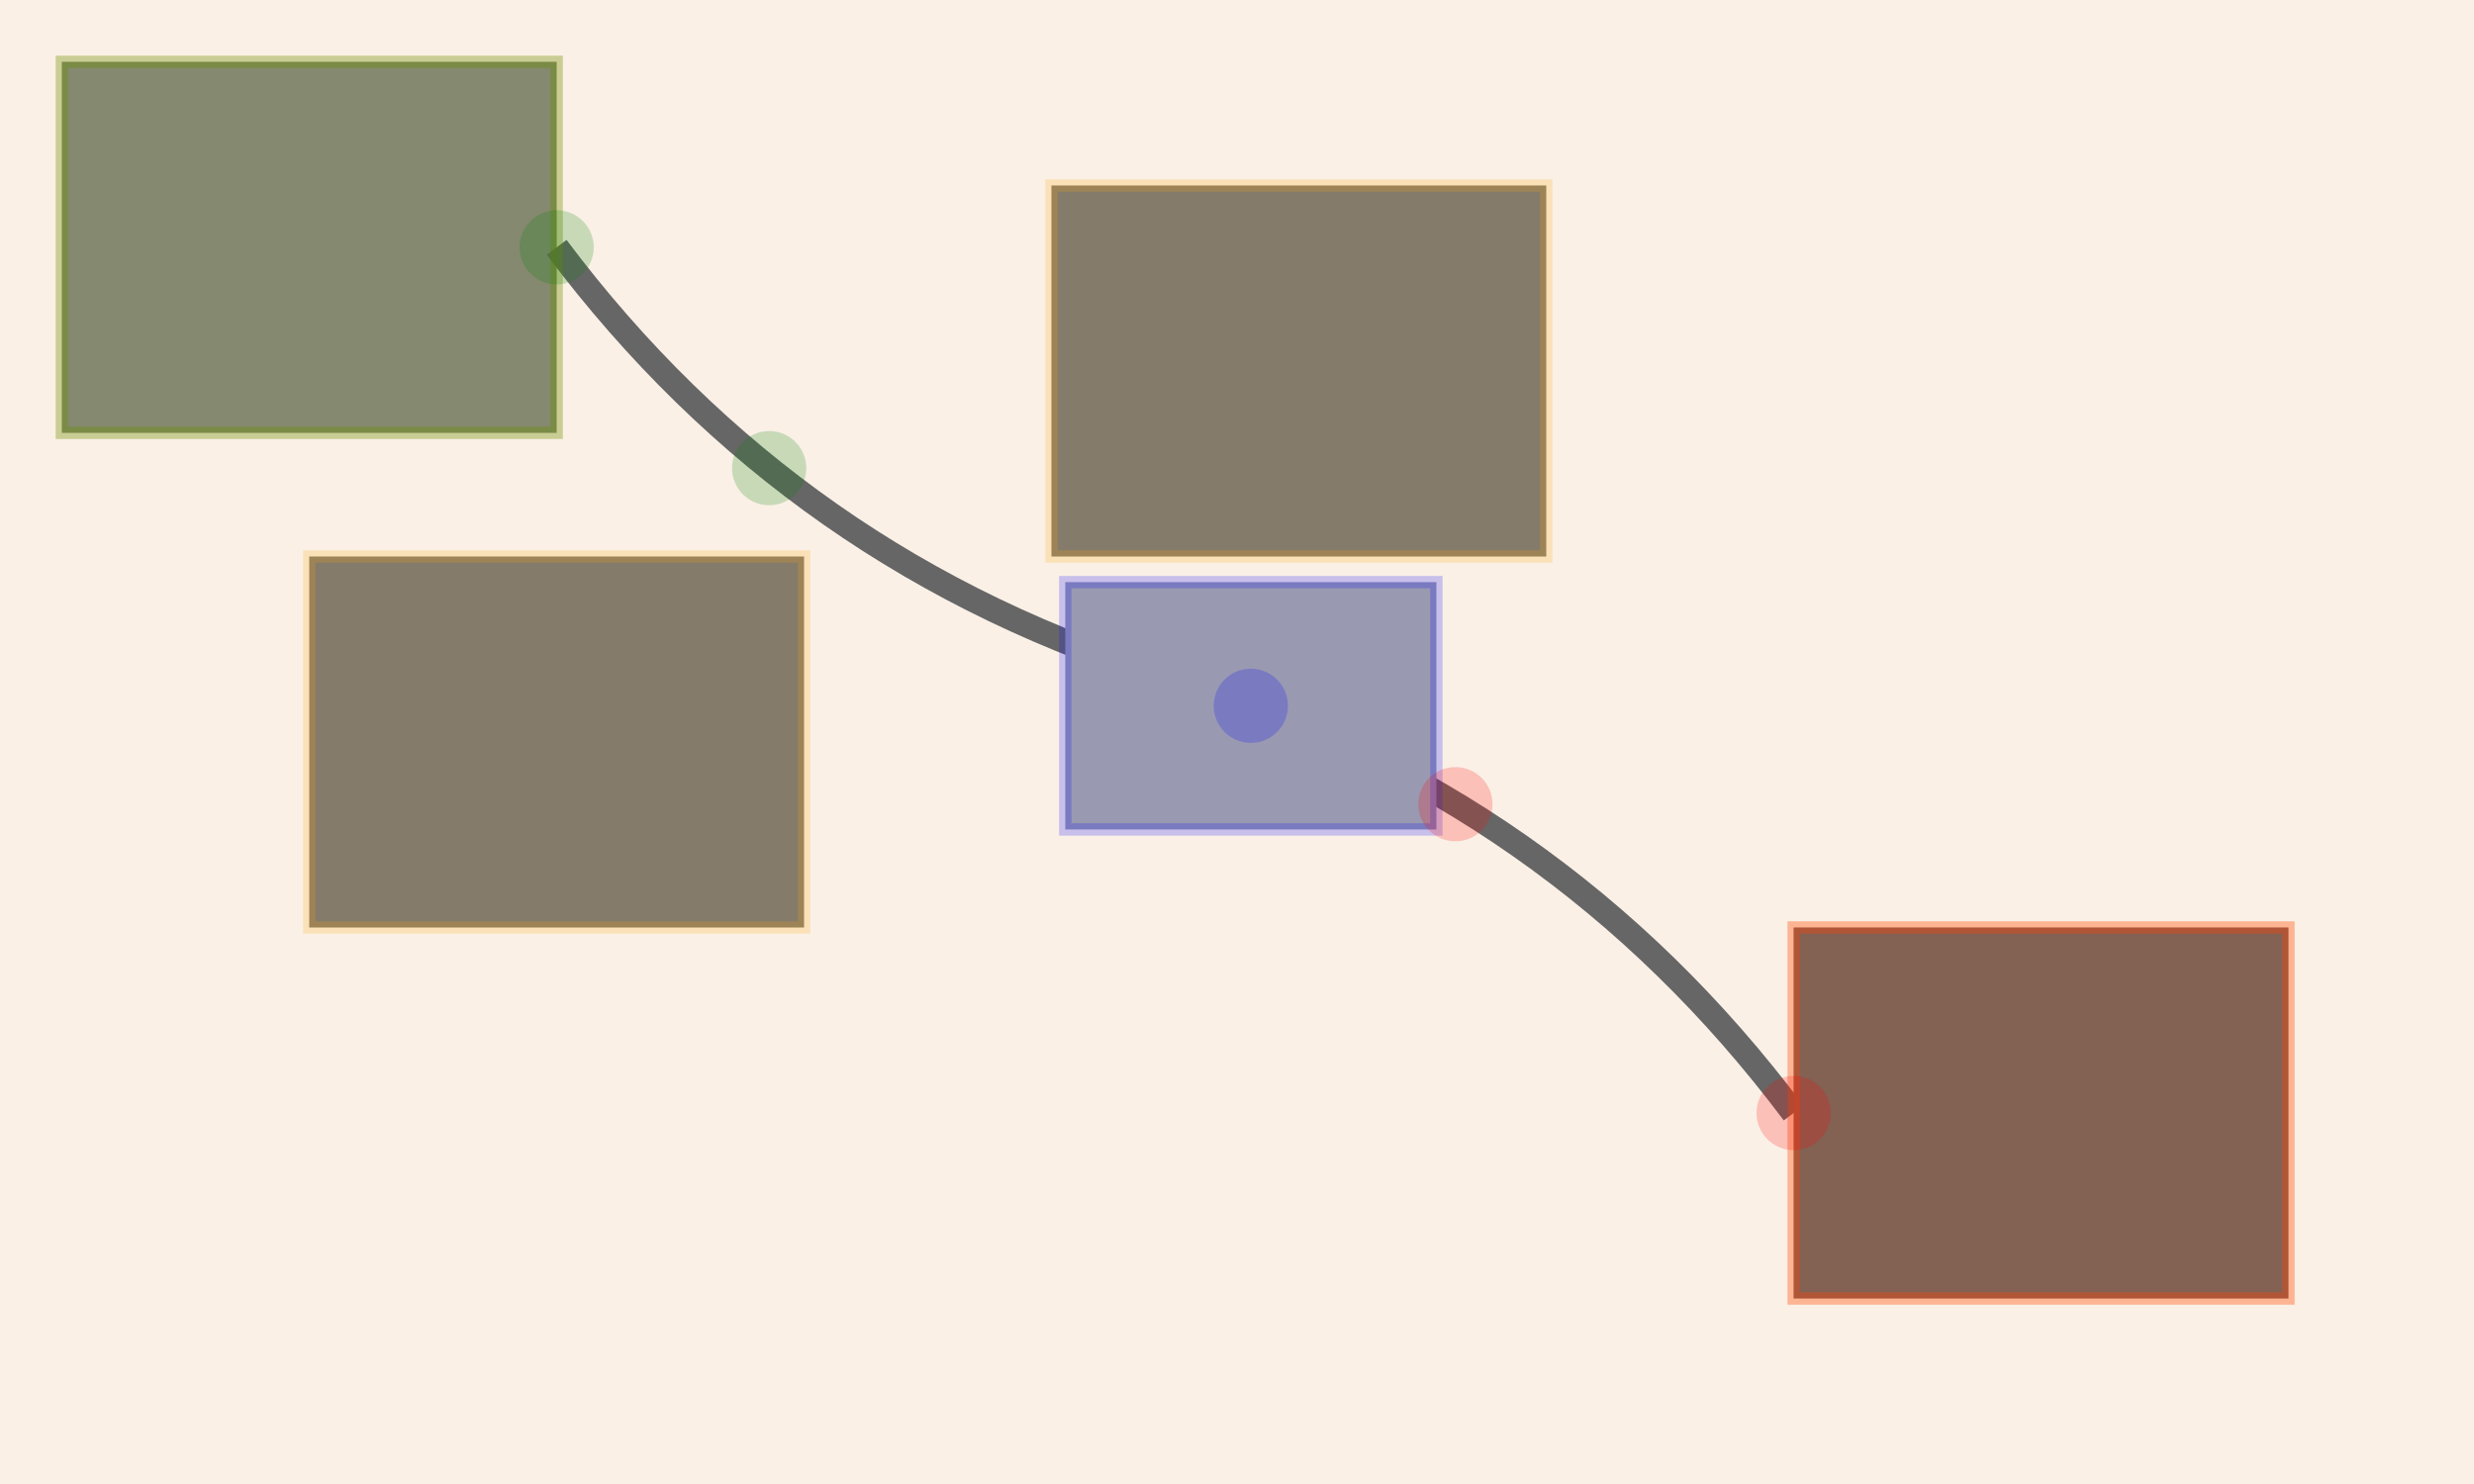
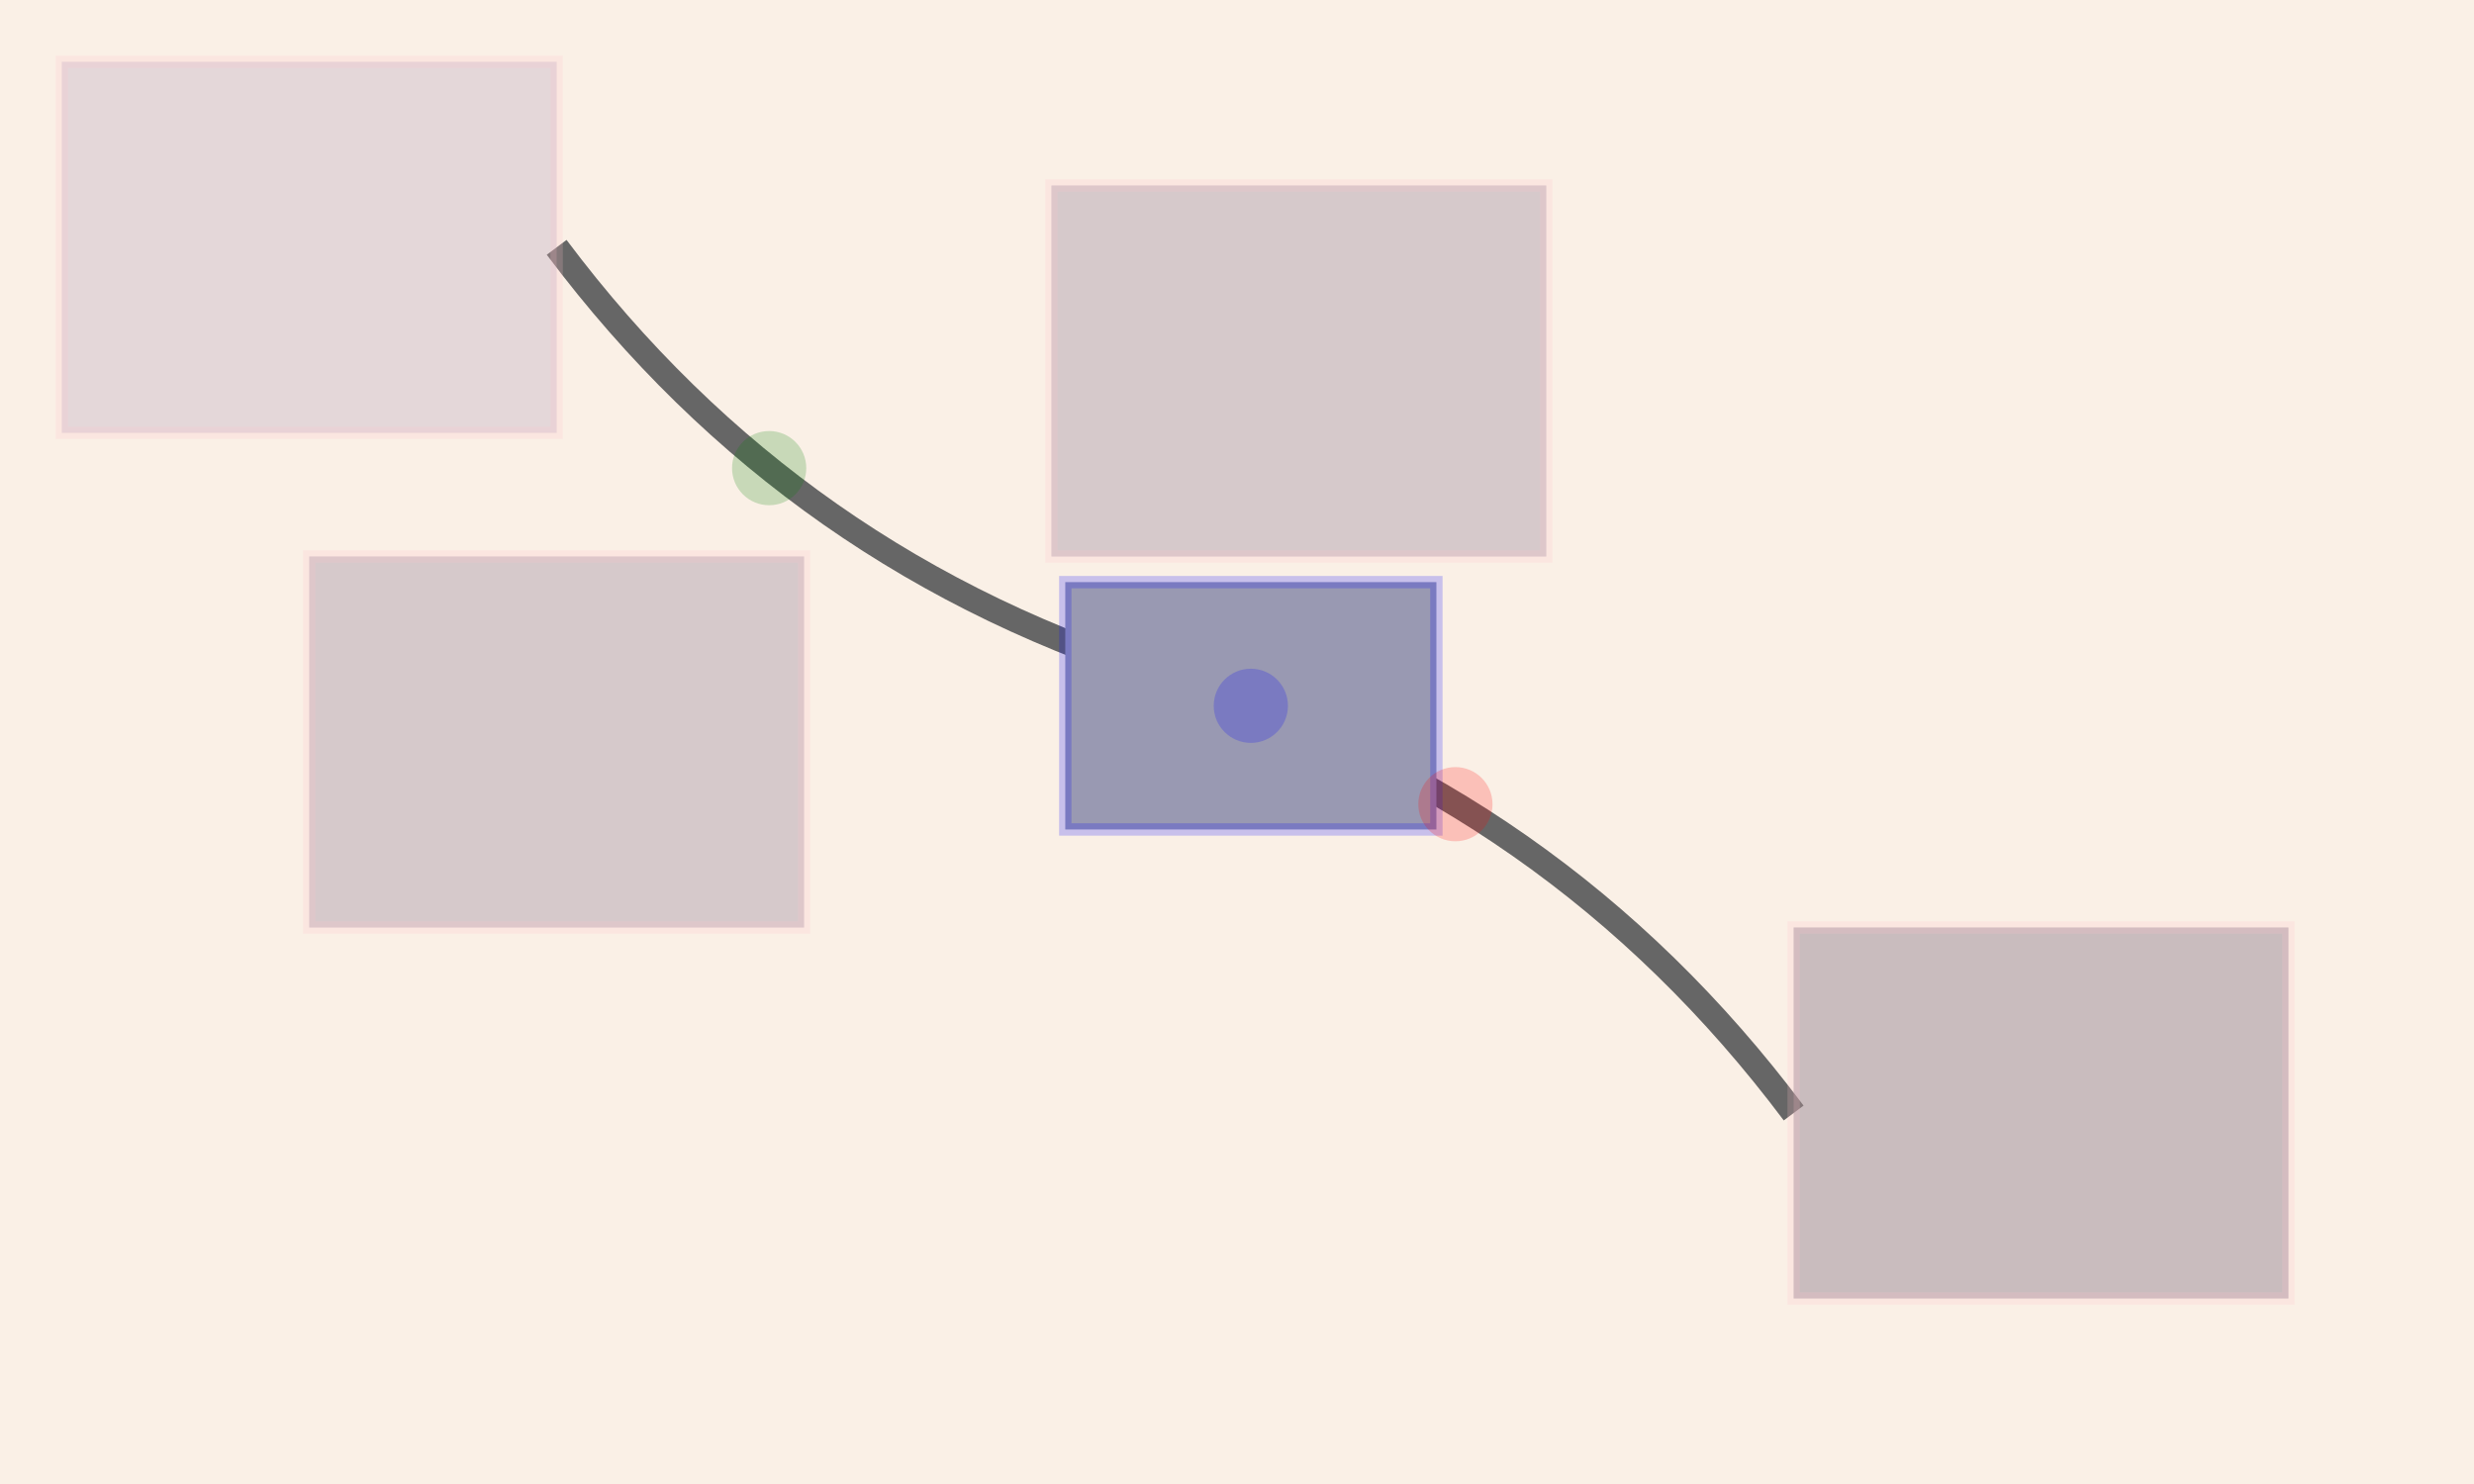
<svg xmlns="http://www.w3.org/2000/svg" xmlns:ns1="http://www.nrvr.com/2012/adj" width="200" height="120">
  <rect width="200" height="120" fill="linen" />
  <g>
-     <rect id="one" x="5" y="5" width="40" height="30" fill="#888" />
-     <rect x="85" y="15" width="40" height="30" fill="#777" />
-     <rect x="25" y="45" width="40" height="30" fill="#777" />
-     <rect id="other" x="145" y="75" width="40" height="30" fill="#666" />
+     <rect id="one" x="5" y="5" width="40" height="30" fill="#ddd" />
+     <rect x="85" y="15" width="40" height="30" fill="#ccc" />
+     <rect x="25" y="45" width="40" height="30" fill="#ccc" />
+     <rect id="other" x="145" y="75" width="40" height="30" fill="#bbb" />
    <g>
      <ns1:connection from="one,1,0.5" to="other,0,0.5" />
-       <ns1:explain />
      <path d="M45,20q19.265,25.692 50,35t50,35" stroke="#666" stroke-width="2" fill="none" ns1:d="M5,100 q40,10 80,0 t80,0" />
      <rect width="30" height="20" fill="#aaa" transform="translate(86.118,47.073)">
        <ns1:rider at="0.2,0.7" adjust="near" gap="2" />
        <ns1:explain />
      </rect>
-       <rect ns1:explanation="true" x="5" y="5" width="40" height="30" fill="orange" fill-opacity="0.1" stroke="orange" stroke-width="1" stroke-opacity="0.2" />
-       <rect ns1:explanation="true" x="85" y="15" width="40" height="30" fill="orange" fill-opacity="0.1" stroke="orange" stroke-width="1" stroke-opacity="0.2" />
-       <rect ns1:explanation="true" x="25" y="45" width="40" height="30" fill="orange" fill-opacity="0.1" stroke="orange" stroke-width="1" stroke-opacity="0.2" />
-       <rect ns1:explanation="true" x="145" y="75" width="40" height="30" fill="orange" fill-opacity="0.1" stroke="orange" stroke-width="1" stroke-opacity="0.2" />
+       <rect ns1:explanation="true" x="5" y="5" width="40" height="30" fill="pink" fill-opacity="0.2" stroke="pink" stroke-width="1" stroke-opacity="0.2" />
+       <rect ns1:explanation="true" x="85" y="15" width="40" height="30" fill="pink" fill-opacity="0.2" stroke="pink" stroke-width="1" stroke-opacity="0.2" />
+       <rect ns1:explanation="true" x="25" y="45" width="40" height="30" fill="pink" fill-opacity="0.2" stroke="pink" stroke-width="1" stroke-opacity="0.2" />
+       <rect ns1:explanation="true" x="145" y="75" width="40" height="30" fill="pink" fill-opacity="0.2" stroke="pink" stroke-width="1" stroke-opacity="0.2" />
      <rect ns1:explanation="true" x="0" y="0" width="30" height="20" transform="translate(86.118,47.073)" fill="blue" fill-opacity="0.1" stroke="blue" stroke-width="1" stroke-opacity="0.2" />
      <circle ns1:explanation="true" cx="15" cy="10" r="3" transform="translate(86.118,47.073)" fill="blue" fill-opacity="0.2" stroke="none" />
      <circle ns1:explanation="true" cx="62.179" cy="37.854" r="3" fill="green" fill-opacity="0.2" stroke="none" />
      <circle ns1:explanation="true" cx="117.656" cy="65.029" r="3" fill="red" fill-opacity="0.2" stroke="none" />
    </g>
-     <rect ns1:explanation="true" x="5" y="5" width="40" height="30" transform="matrix(1, 0, 0, 1, 0, 0)" fill="green" fill-opacity="0.1" stroke="green" stroke-width="1" stroke-opacity="0.2" />
-     <circle ns1:explanation="true" cx="45" cy="20" r="3" fill="green" fill-opacity="0.2" stroke="none" />
-     <rect ns1:explanation="true" x="145" y="75" width="40" height="30" transform="matrix(1, 0, 0, 1, 0, 0)" fill="red" fill-opacity="0.1" stroke="red" stroke-width="1" stroke-opacity="0.2" />
-     <circle ns1:explanation="true" cx="145" cy="90" r="3" fill="red" fill-opacity="0.2" stroke="none" />
  </g>
</svg>
